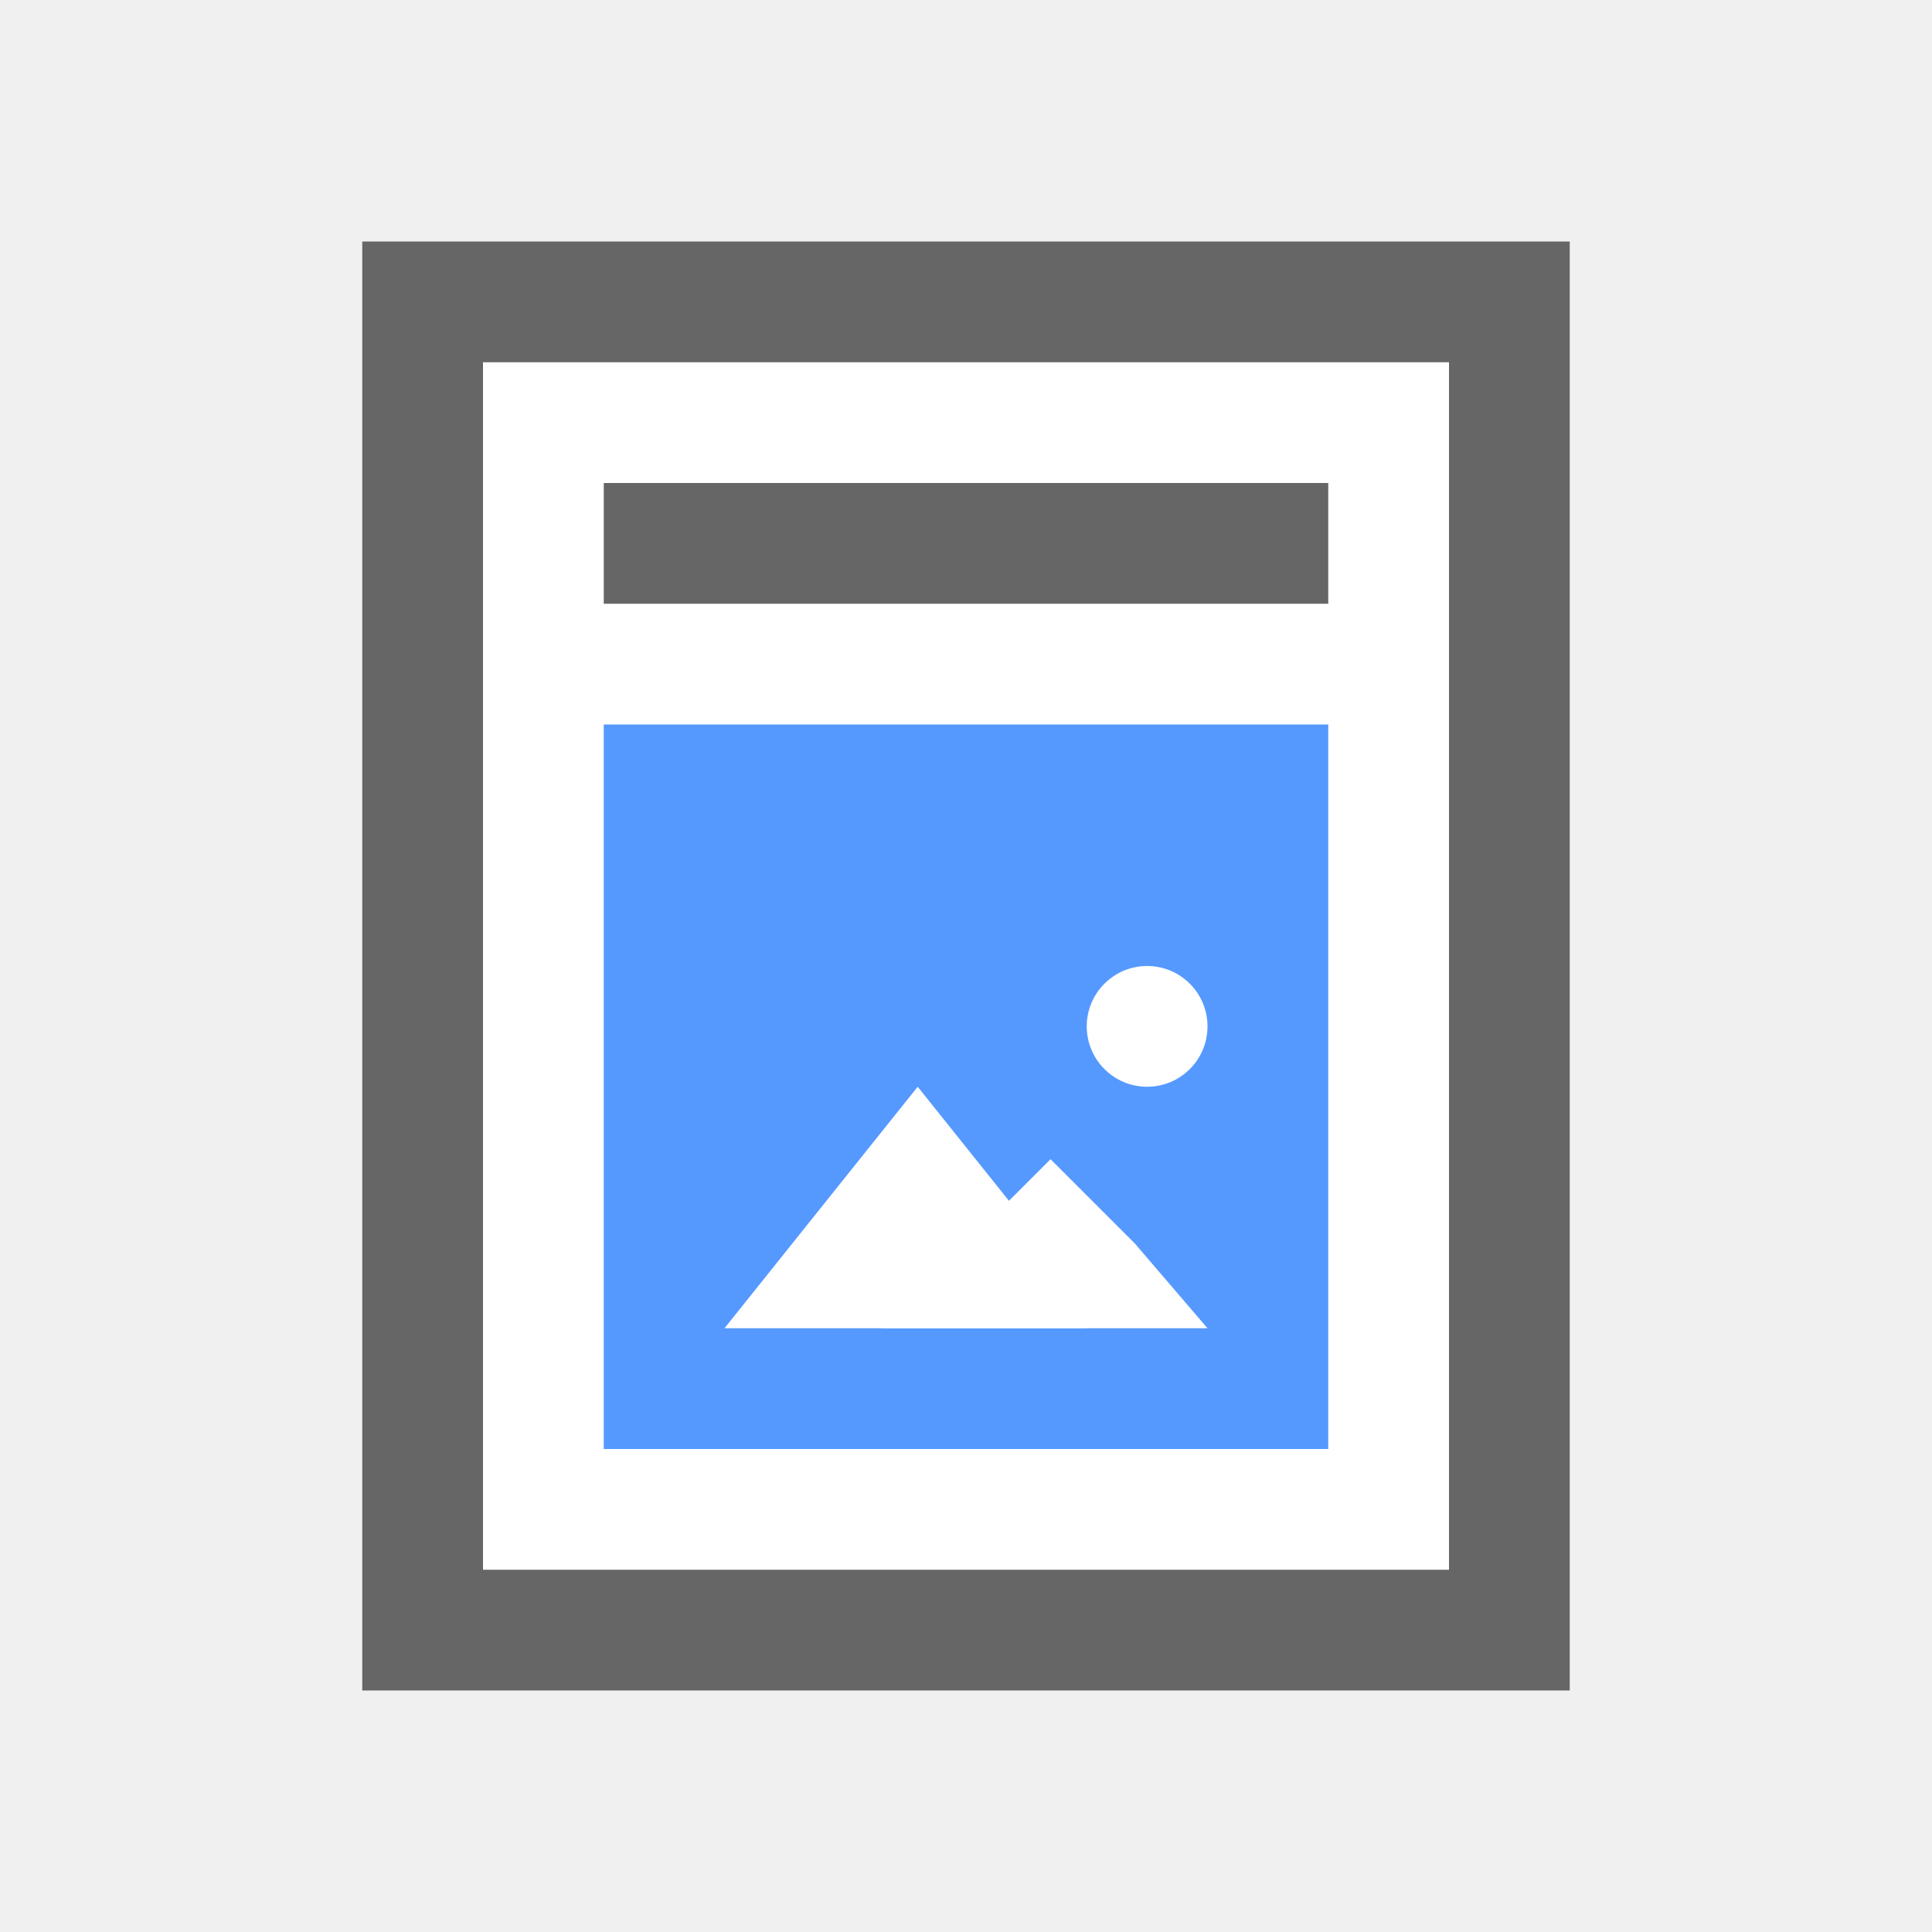
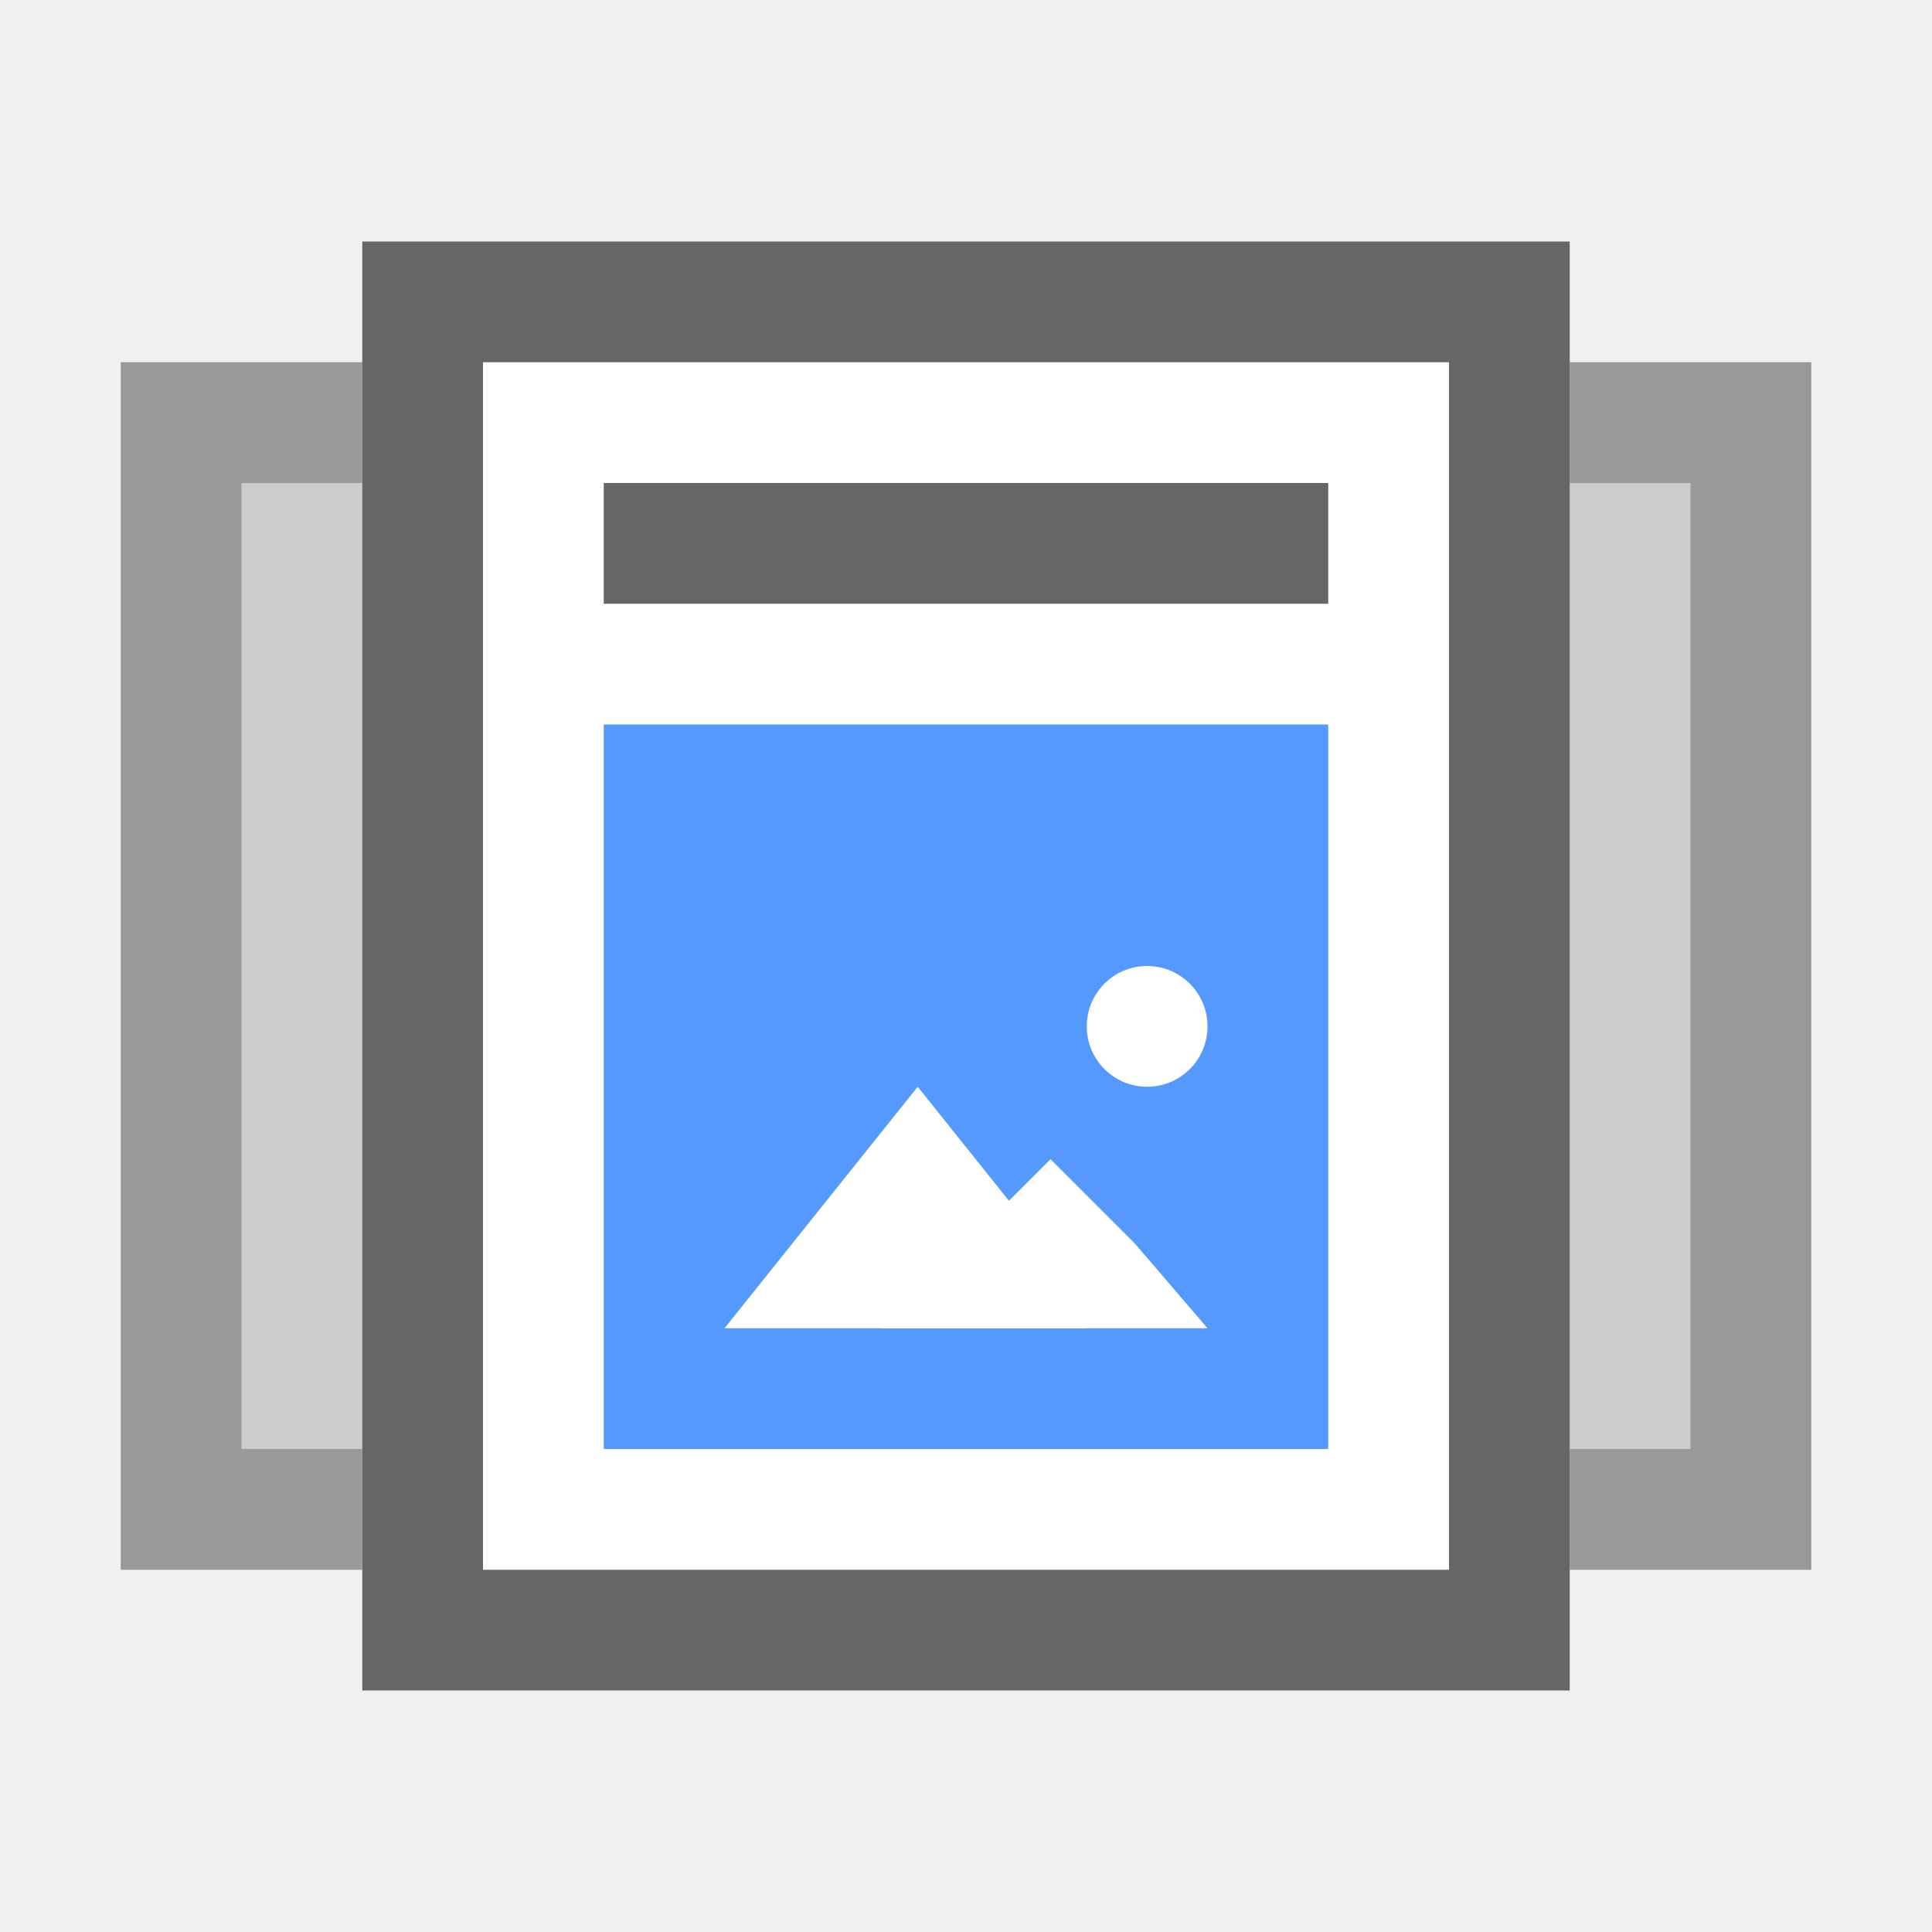
<svg xmlns="http://www.w3.org/2000/svg" version="1.1" id="Ebene_1" x="0px" y="0px" viewBox="0 0 16 16" enable-background="new 0 0 16 16" xml:space="preserve">
+   <rect x="1" y="3" fill="#CCCCCC" width="14" height="10" />
+   <path fill="#999999" d="M14,4v8H2V4H14 M15,3H1v10h14V3L15,3z" />
  <rect x="3" y="2" fill="#FFFFFF" width="10" height="12" />
  <path fill="#666666" d="M12,3v10H4V3H12 M13,2H3v12h10V2L13,2z" />
  <rect x="5" y="4" fill="#666666" width="6" height="1" />
  <path fill="#5599FF" d="M5,6h6v6H5V6z" />
  <path fill="#FFFFFF" d="M9,11H6l0.8-1l0.8-1l0.8,1L9,11z" />
  <path fill="#FFFFFF" d="M10,11H7.3L8,10.3l0.7-0.7l0.7,0.7L10,11z" />
  <ellipse fill="#FFFFFF" cx="9.5" cy="8.5" rx="0.5" ry="0.5" />
</svg>
